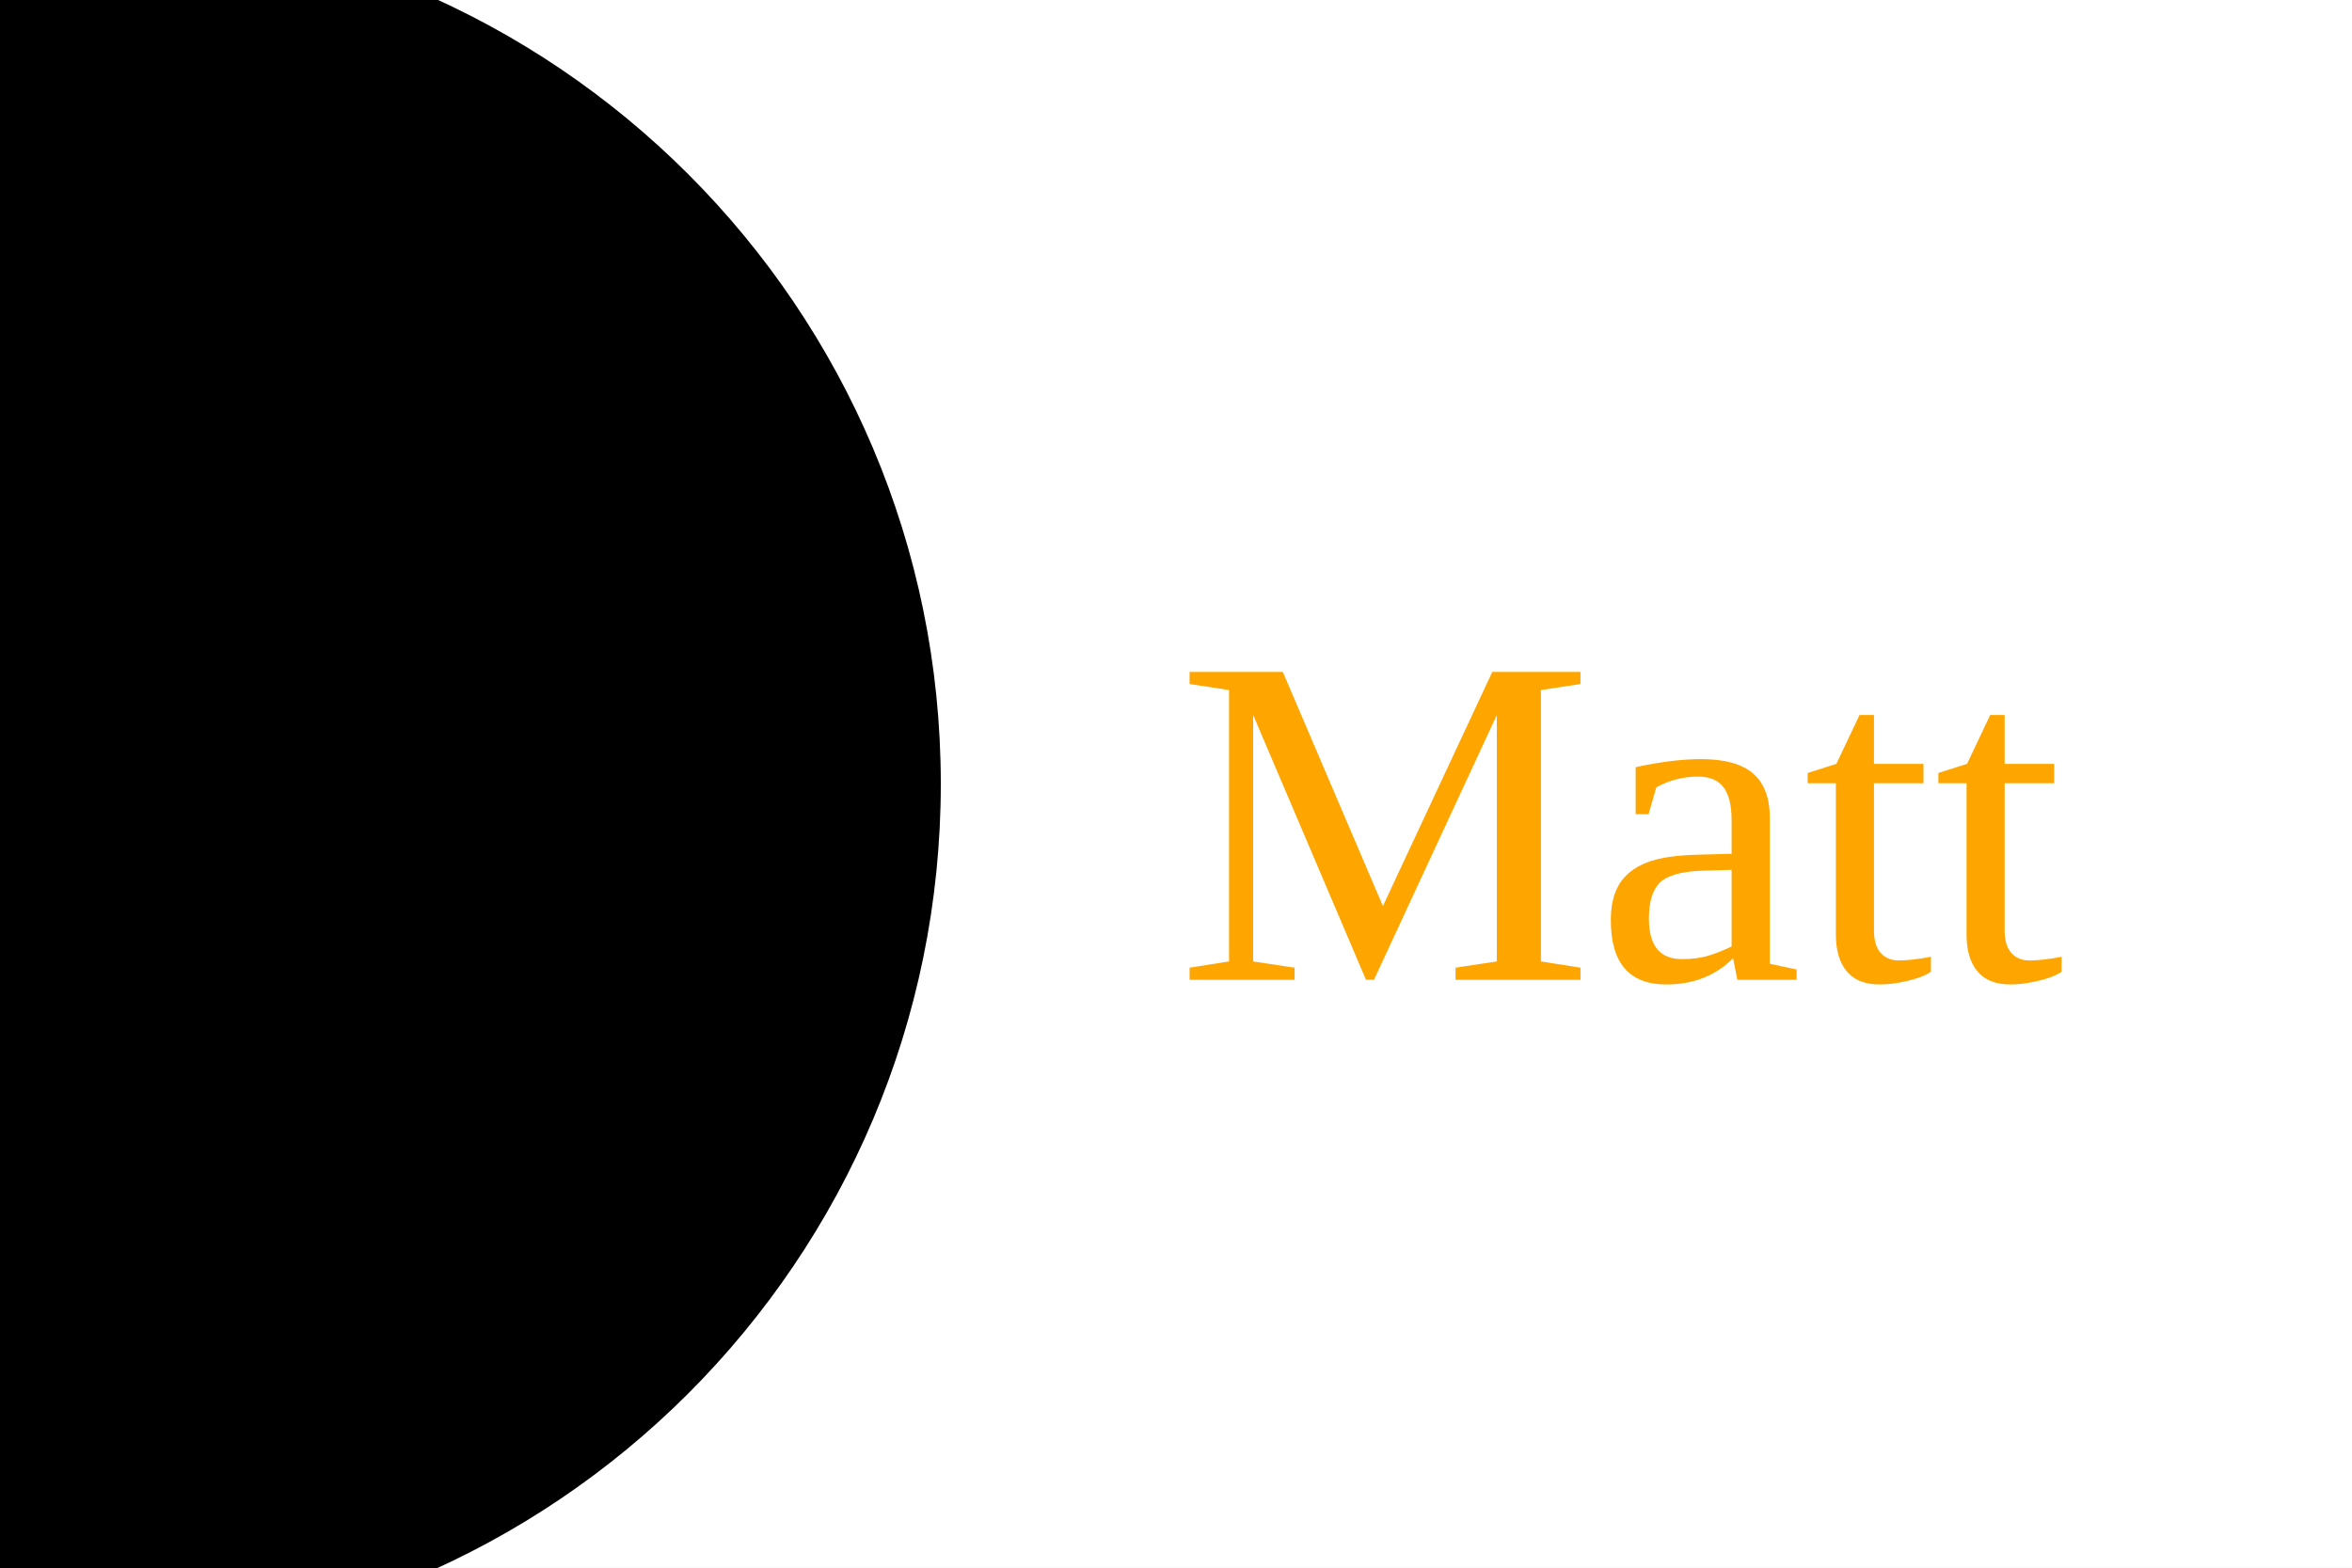
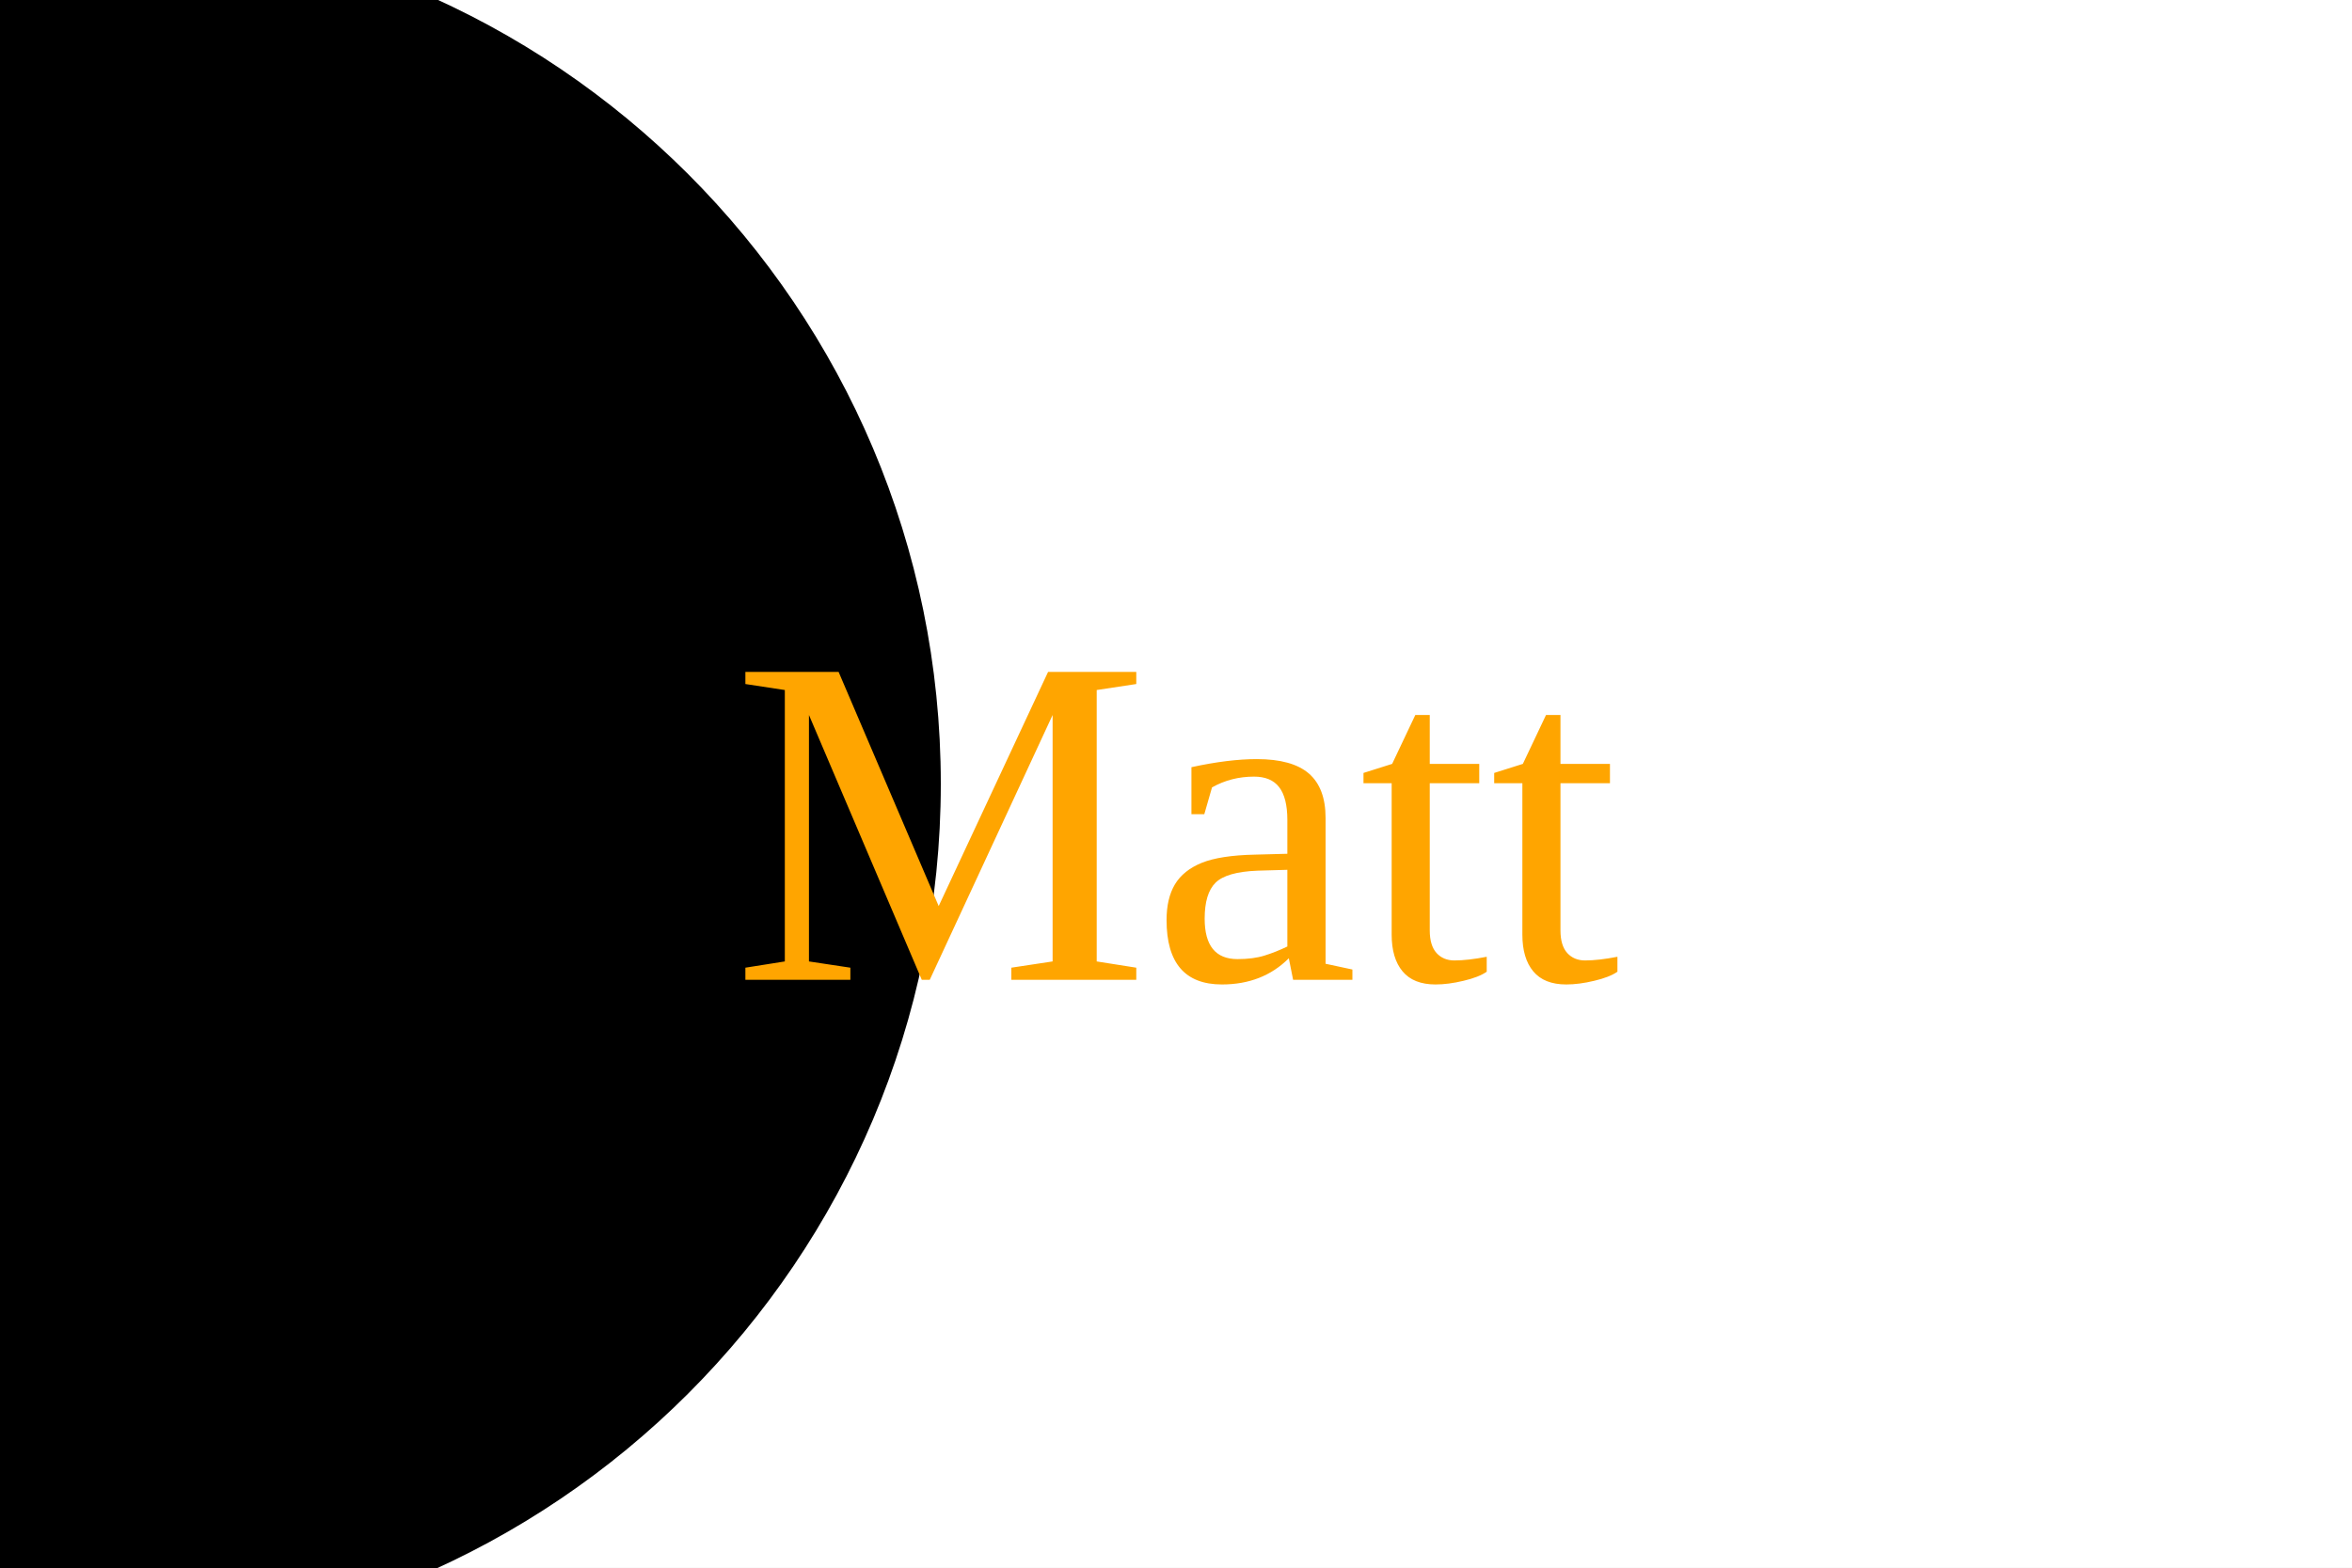
<svg xmlns="http://www.w3.org/2000/svg" version="1.1" baseProfile="full" width="300" height="200">
  <rect width="100%" height="100%" fill="white" />
  <circle cx="10" cy="100" r="110" fill="black" />
-   <text x="150" y="125" font-size="60" text-anchor="left" fill="orange">Matt</text>
+   <text x="150" y="125" font-size="60" text-anchor="middle" fill="orange">Matt</text>
</svg>
